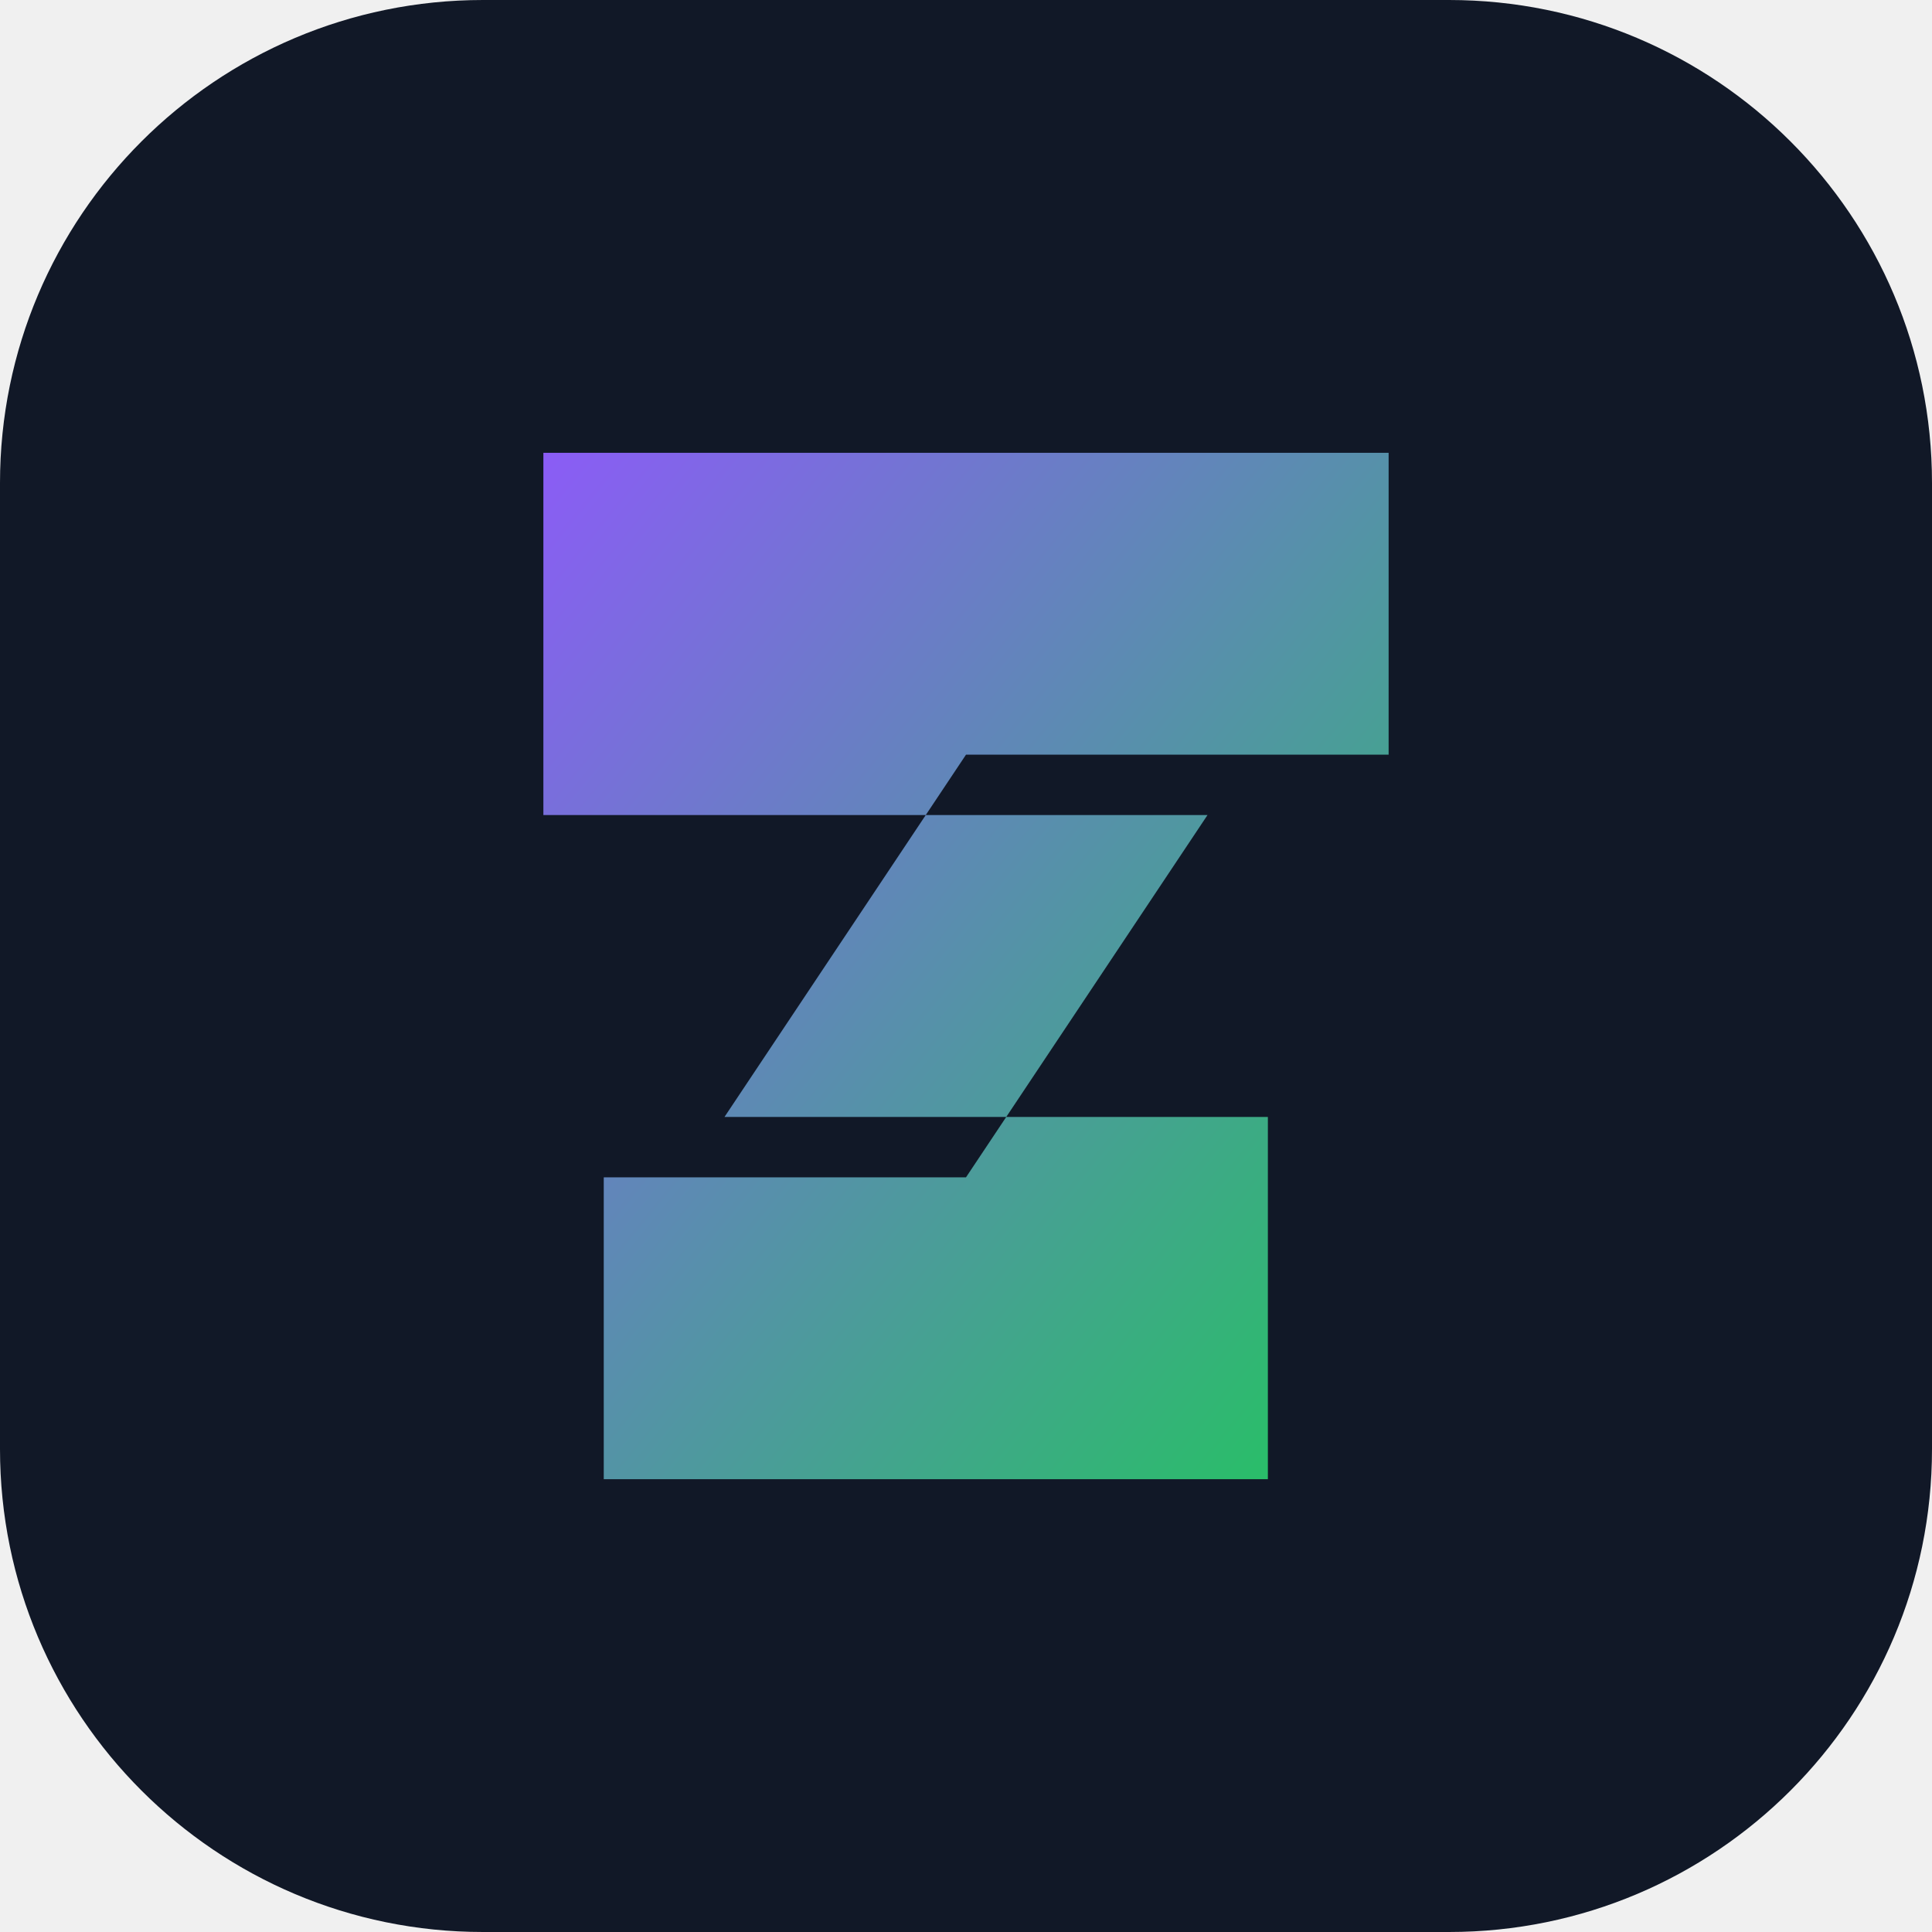
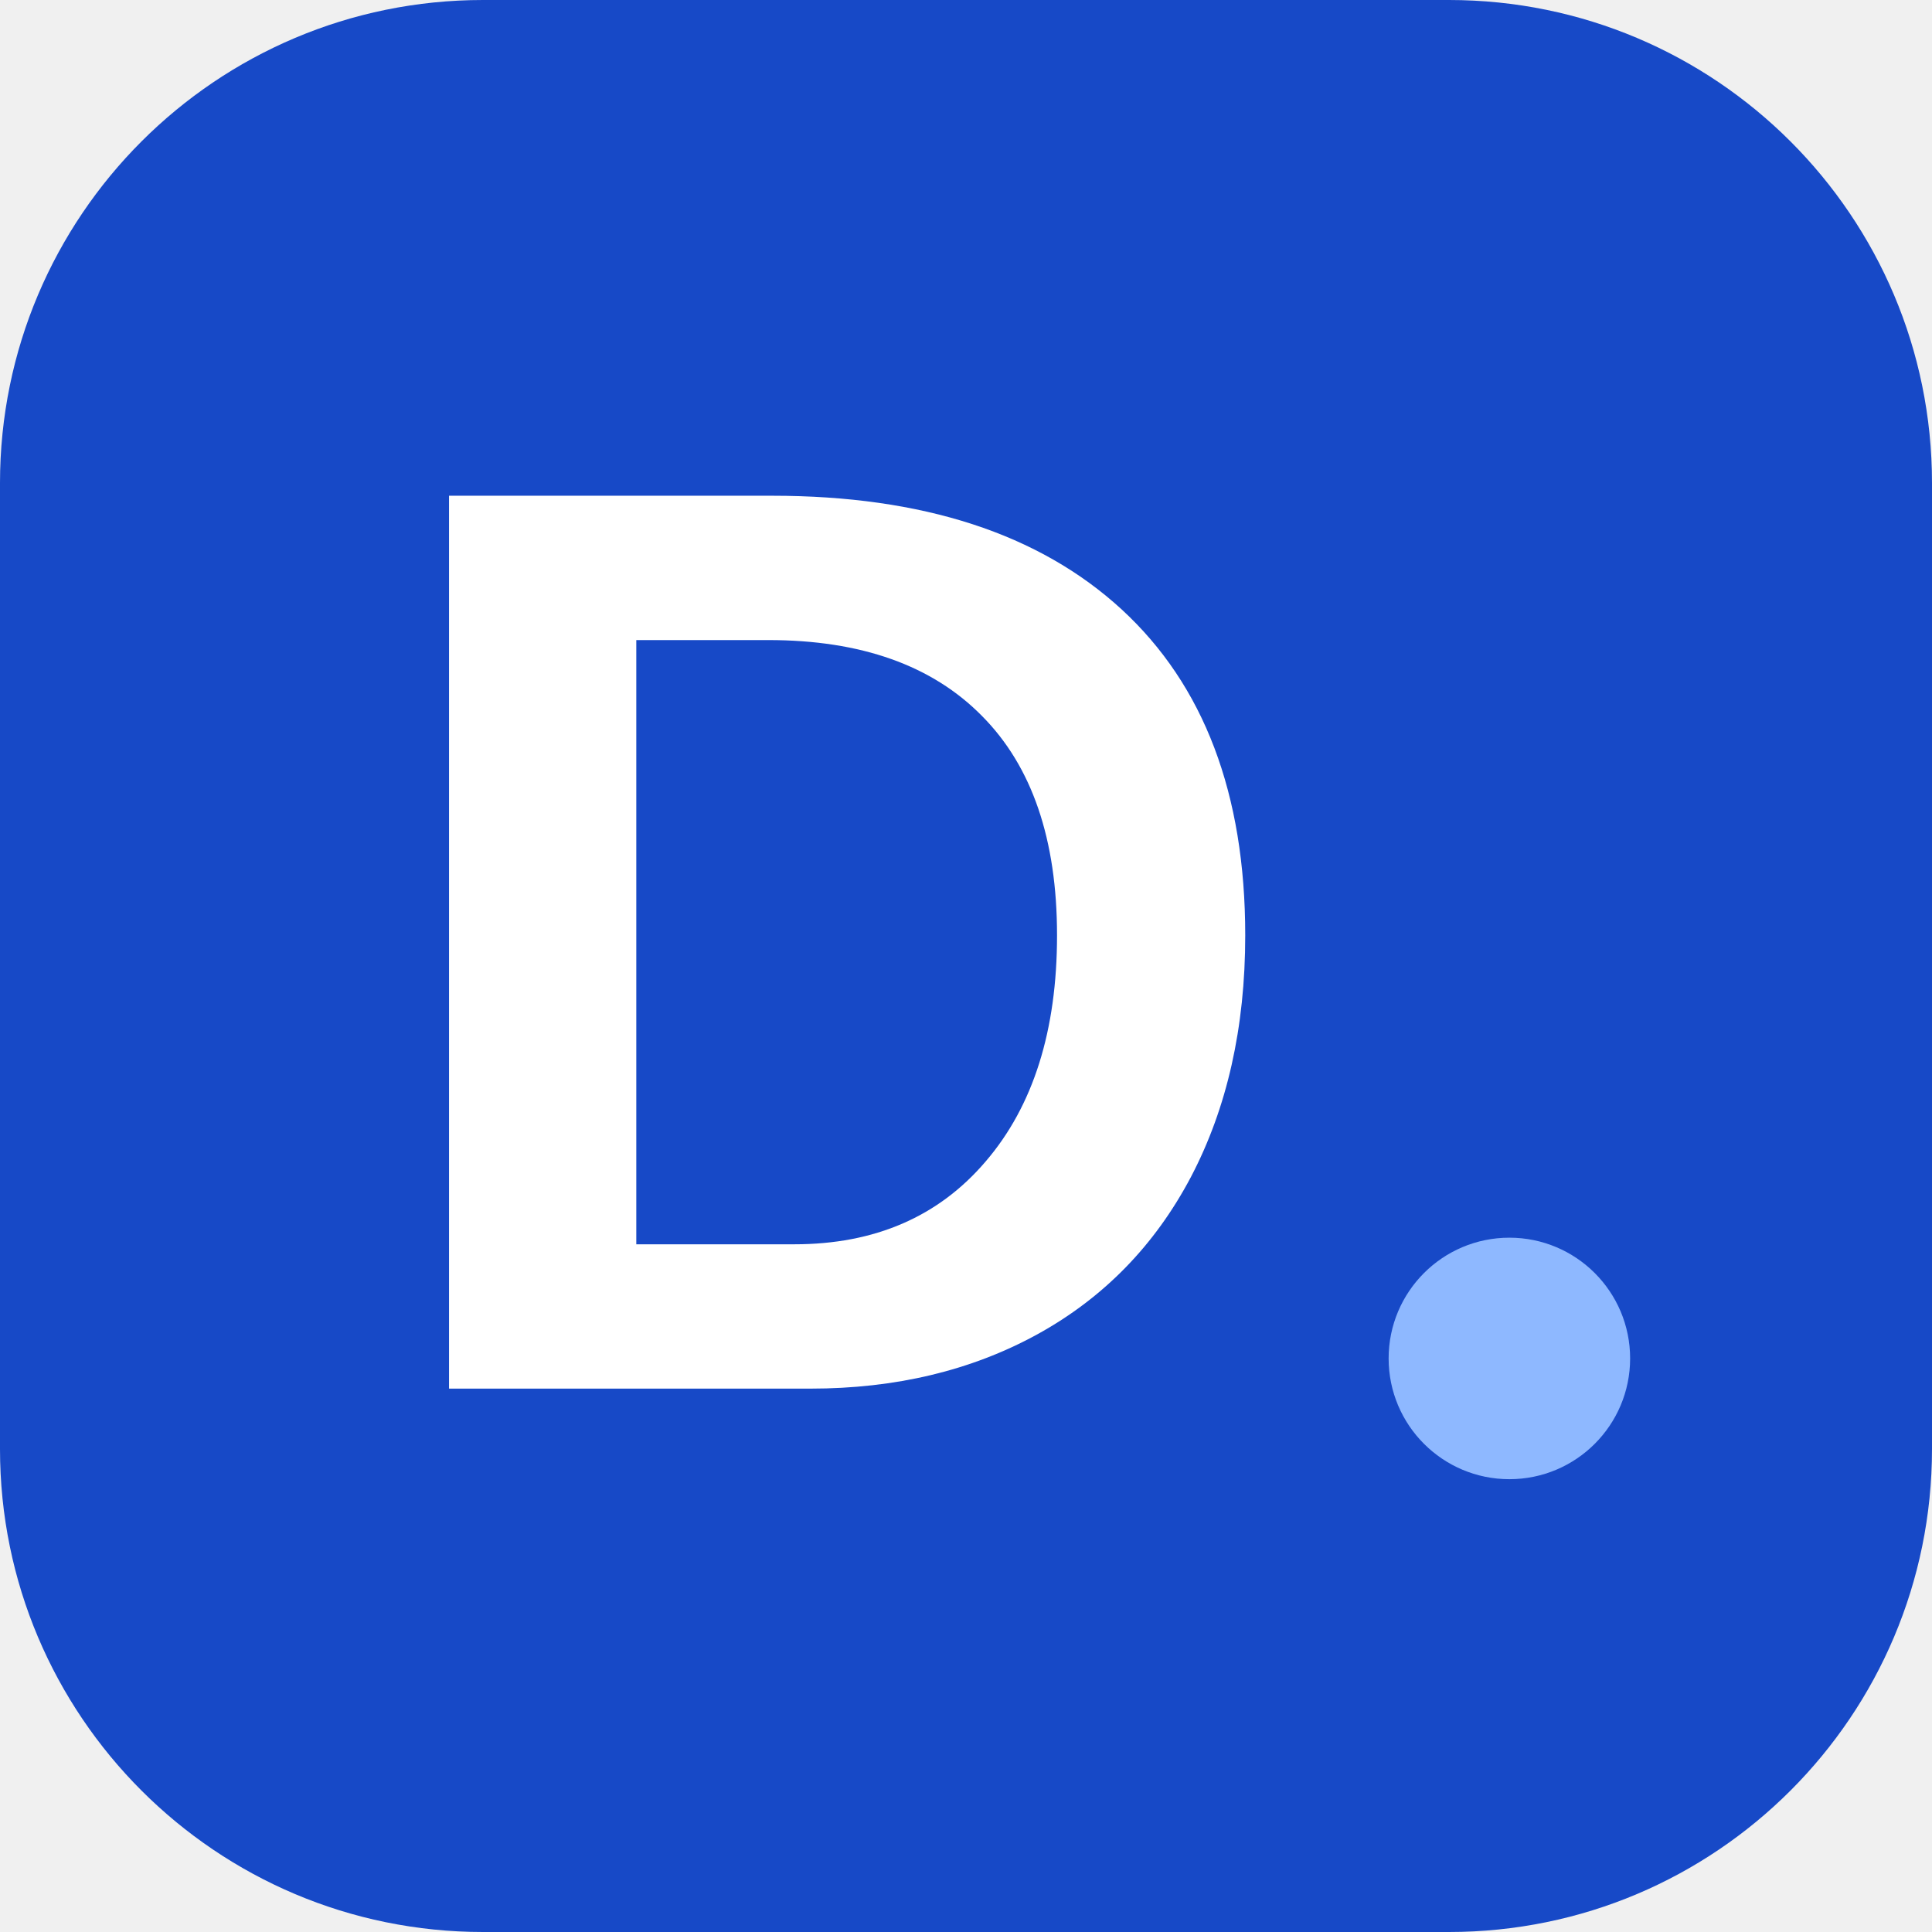
- <svg xmlns="http://www.w3.org/2000/svg" viewBox="0 0 64 64" role="img" aria-label="DOC-Academy">
-   <defs>
-     <linearGradient id="g" x1="0" x2="1" y1="0" y2="1">
-       <stop offset="0%" stop-color="#8B5CF6" />
-       <stop offset="100%" stop-color="#22C55E" />
-     </linearGradient>
-   </defs>
-   <rect width="64" height="64" rx="16" fill="#111827" />
-   <path d="M18 15h28v10H32l-8 12h18v12H20V39h12l8-12H18V15Z" fill="url(#g)" />
+ <svg xmlns="http://www.w3.org/2000/svg" viewBox="0 0 64 64">
+   <rect width="64" height="64" rx="16" fill="#1749c7" />
+   <text x="12" y="46" font-family="Arial,sans-serif" font-size="43" font-weight="700" fill="white">D</text>
+   <circle cx="50" cy="45" r="4" fill="#8eb8ff" />
</svg>
